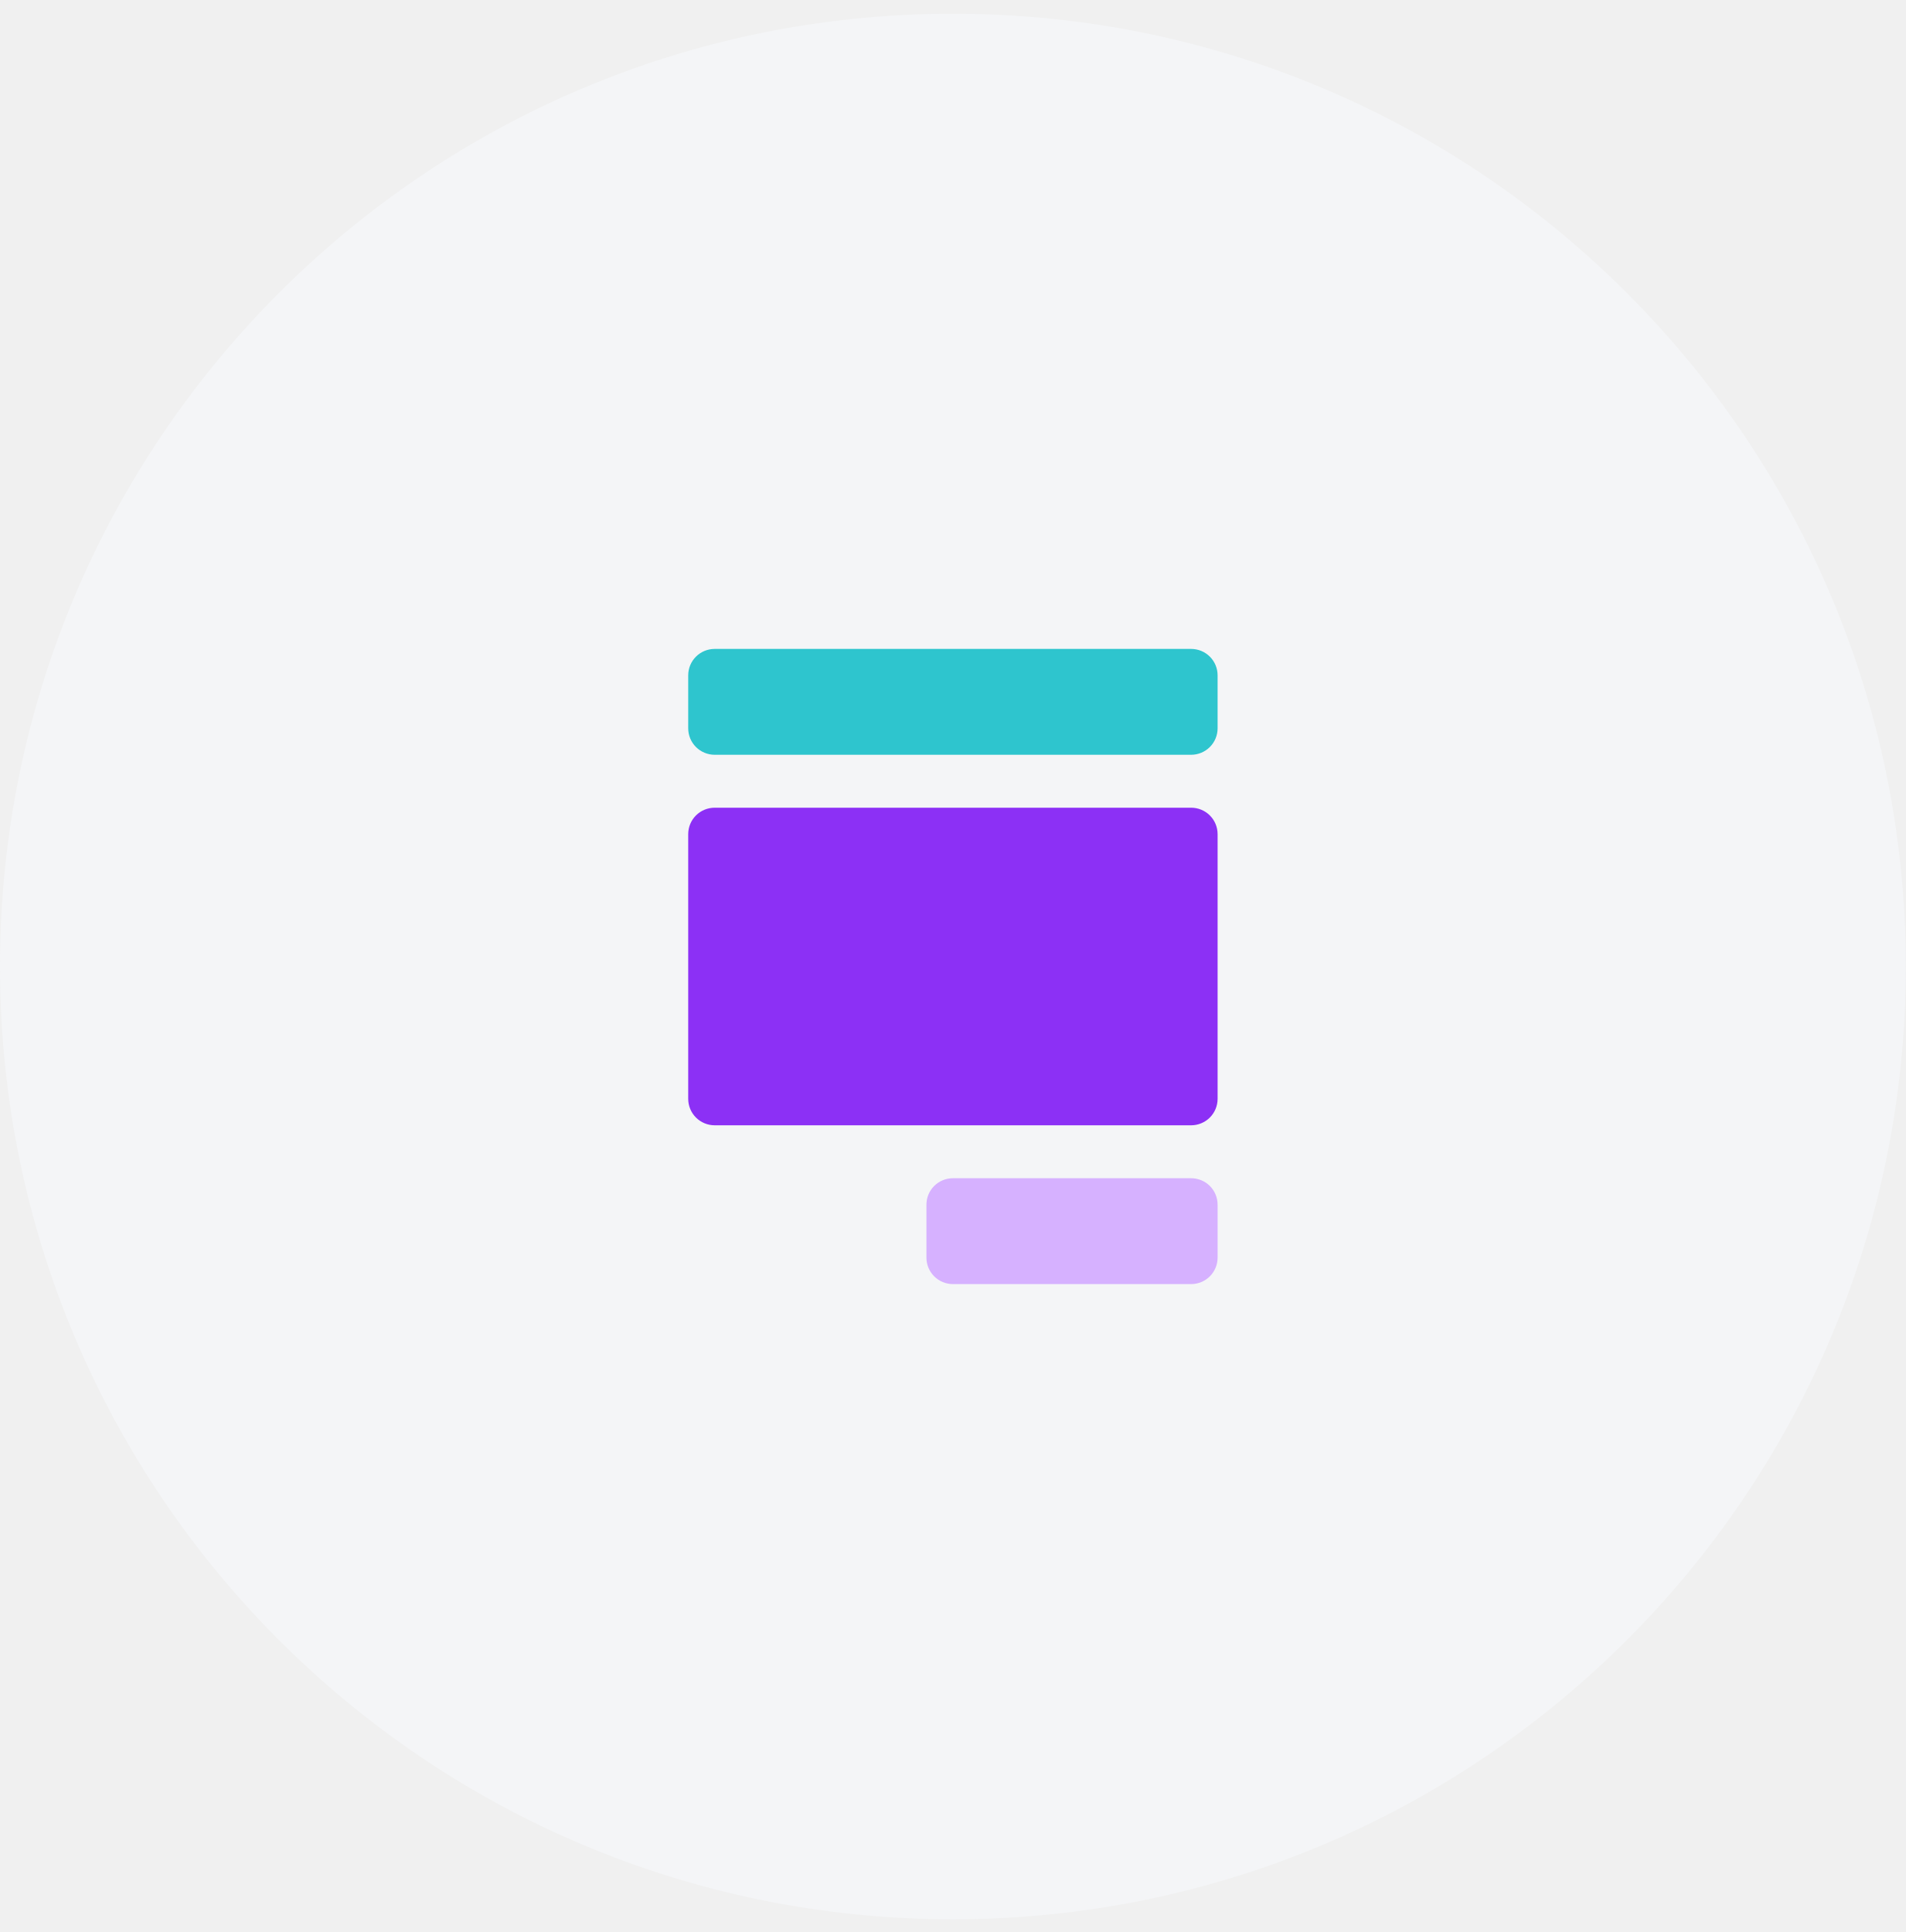
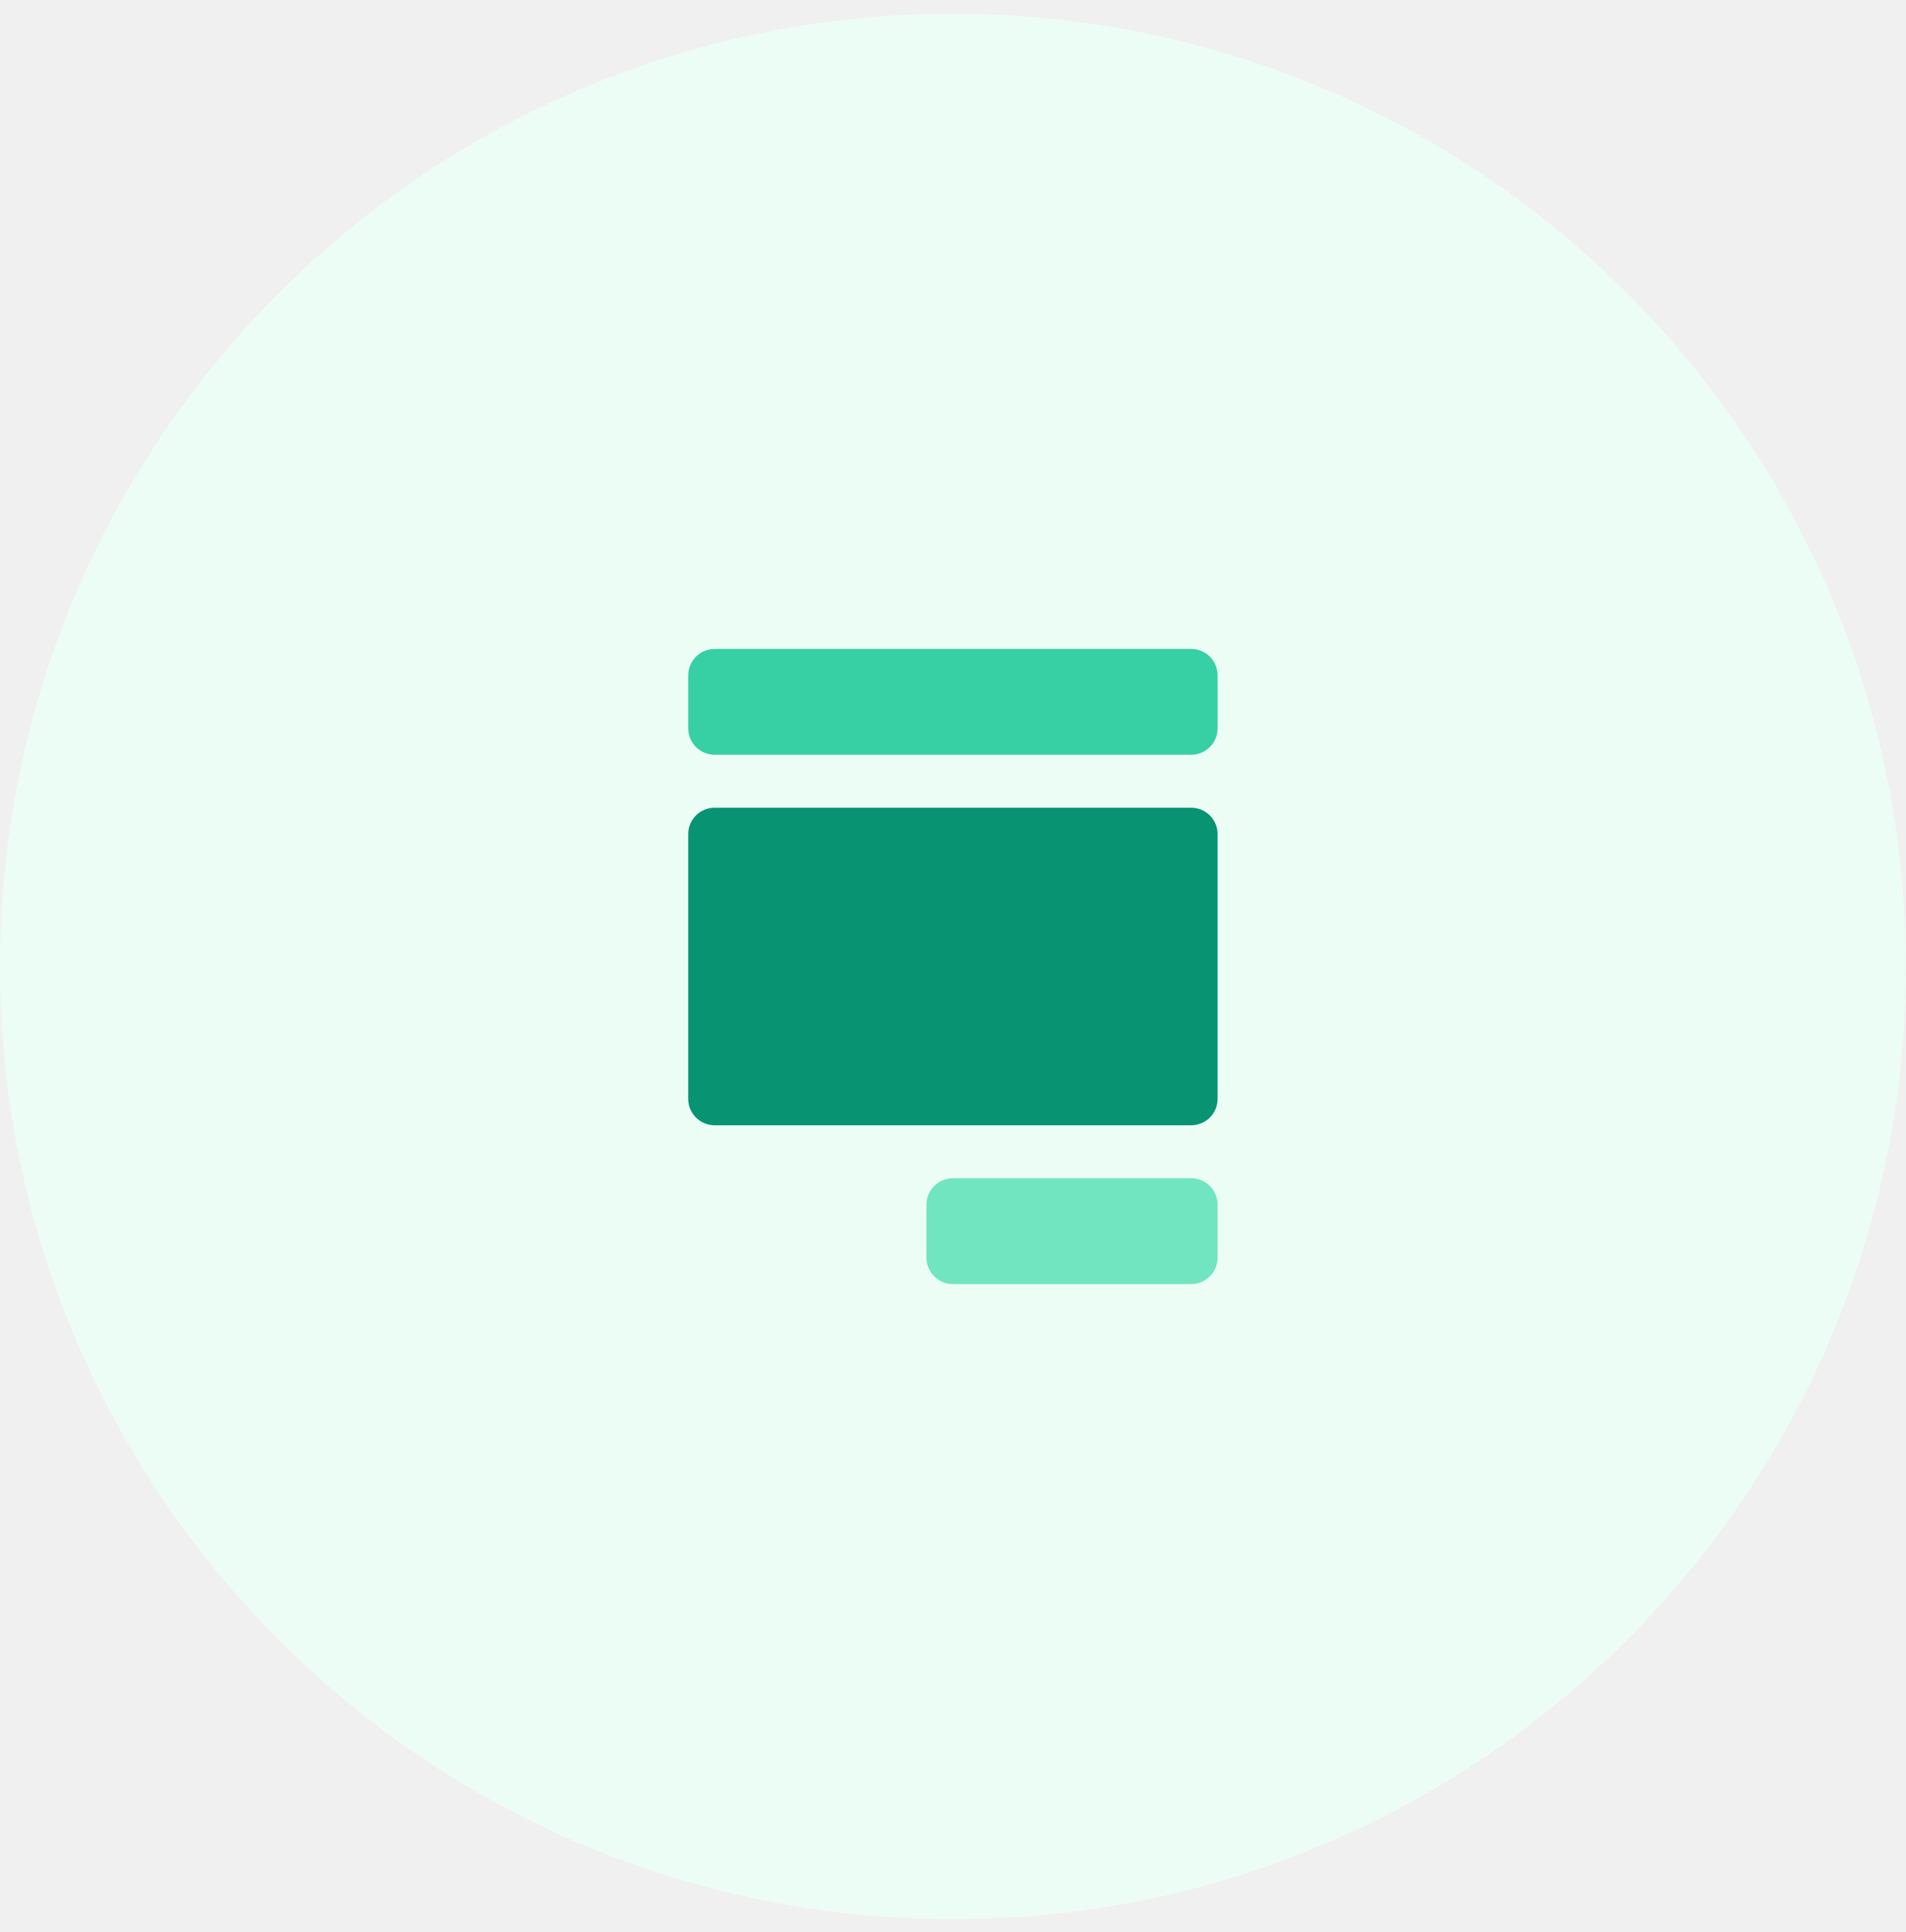
<svg xmlns="http://www.w3.org/2000/svg" width="72" height="73" viewBox="0 0 72 73" fill="none">
-   <rect y="0.519" width="72" height="72" rx="36" fill="#F4F5F7" />
+   <rect y="0.519" width="72" height="72" rx="36" fill="#ecfdf6" />
  <g clip-path="url(#clip0_245_1745)">
-     <path d="M45 48.519H36C35.735 48.519 35.48 48.413 35.293 48.226C35.105 48.038 35 47.784 35 47.519V45.519C35 45.253 35.105 44.999 35.293 44.811C35.48 44.624 35.735 44.519 36 44.519H45C45.265 44.519 45.52 44.624 45.707 44.811C45.895 44.999 46 45.253 46 45.519V47.519C46 47.784 45.895 48.038 45.707 48.226C45.52 48.413 45.265 48.519 45 48.519Z" fill="#D6B1FF" />
-     <path d="M45 24.519H27C26.735 24.519 26.48 24.624 26.293 24.811C26.105 24.999 26 25.253 26 25.519V27.519C26 27.784 26.105 28.038 26.293 28.226C26.48 28.413 26.735 28.519 27 28.519H45C45.265 28.519 45.52 28.413 45.707 28.226C45.895 28.038 46 27.784 46 27.519V25.519C46 25.253 45.895 24.999 45.707 24.811C45.52 24.624 45.265 24.519 45 24.519Z" fill="#2EC5CE" />
-     <path d="M45 30.519H27C26.735 30.519 26.48 30.624 26.293 30.811C26.105 30.999 26 31.253 26 31.519V41.519C26 41.784 26.105 42.038 26.293 42.226C26.48 42.413 26.735 42.519 27 42.519H45C45.265 42.519 45.52 42.413 45.707 42.226C45.895 42.038 46 41.784 46 41.519V31.519C46 31.253 45.895 30.999 45.707 30.811C45.52 30.624 45.265 30.519 45 30.519Z" fill="#8C30F5" />
+     <path d="M45 48.519H36C35.735 48.519 35.48 48.413 35.293 48.226C35.105 48.038 35 47.784 35 47.519V45.519C35 45.253 35.105 44.999 35.293 44.811C35.48 44.624 35.735 44.519 36 44.519H45C45.265 44.519 45.52 44.624 45.707 44.811C45.895 44.999 46 45.253 46 45.519V47.519C46 47.784 45.895 48.038 45.707 48.226C45.52 48.413 45.265 48.519 45 48.519Z" fill="#70e5c0" />
+     <path d="M45 24.519H27C26.735 24.519 26.48 24.624 26.293 24.811C26.105 24.999 26 25.253 26 25.519V27.519C26 27.784 26.105 28.038 26.293 28.226C26.48 28.413 26.735 28.519 27 28.519H45C45.265 28.519 45.52 28.413 45.707 28.226C45.895 28.038 46 27.784 46 27.519V25.519C46 25.253 45.895 24.999 45.707 24.811C45.52 24.624 45.265 24.519 45 24.519Z" fill="#37d0a4" />
+     <path d="M45 30.519H27C26.735 30.519 26.48 30.624 26.293 30.811C26.105 30.999 26 31.253 26 31.519V41.519C26 41.784 26.105 42.038 26.293 42.226C26.48 42.413 26.735 42.519 27 42.519H45C45.265 42.519 45.52 42.413 45.707 42.226C45.895 42.038 46 41.784 46 41.519V31.519C46 31.253 45.895 30.999 45.707 30.811C45.52 30.624 45.265 30.519 45 30.519Z" fill="#089373" />
  </g>
  <defs>
    <clipPath id="clip0_245_1745">
      <rect width="24" height="24" fill="white" transform="translate(24 24.5186)" />
    </clipPath>
  </defs>
</svg>
